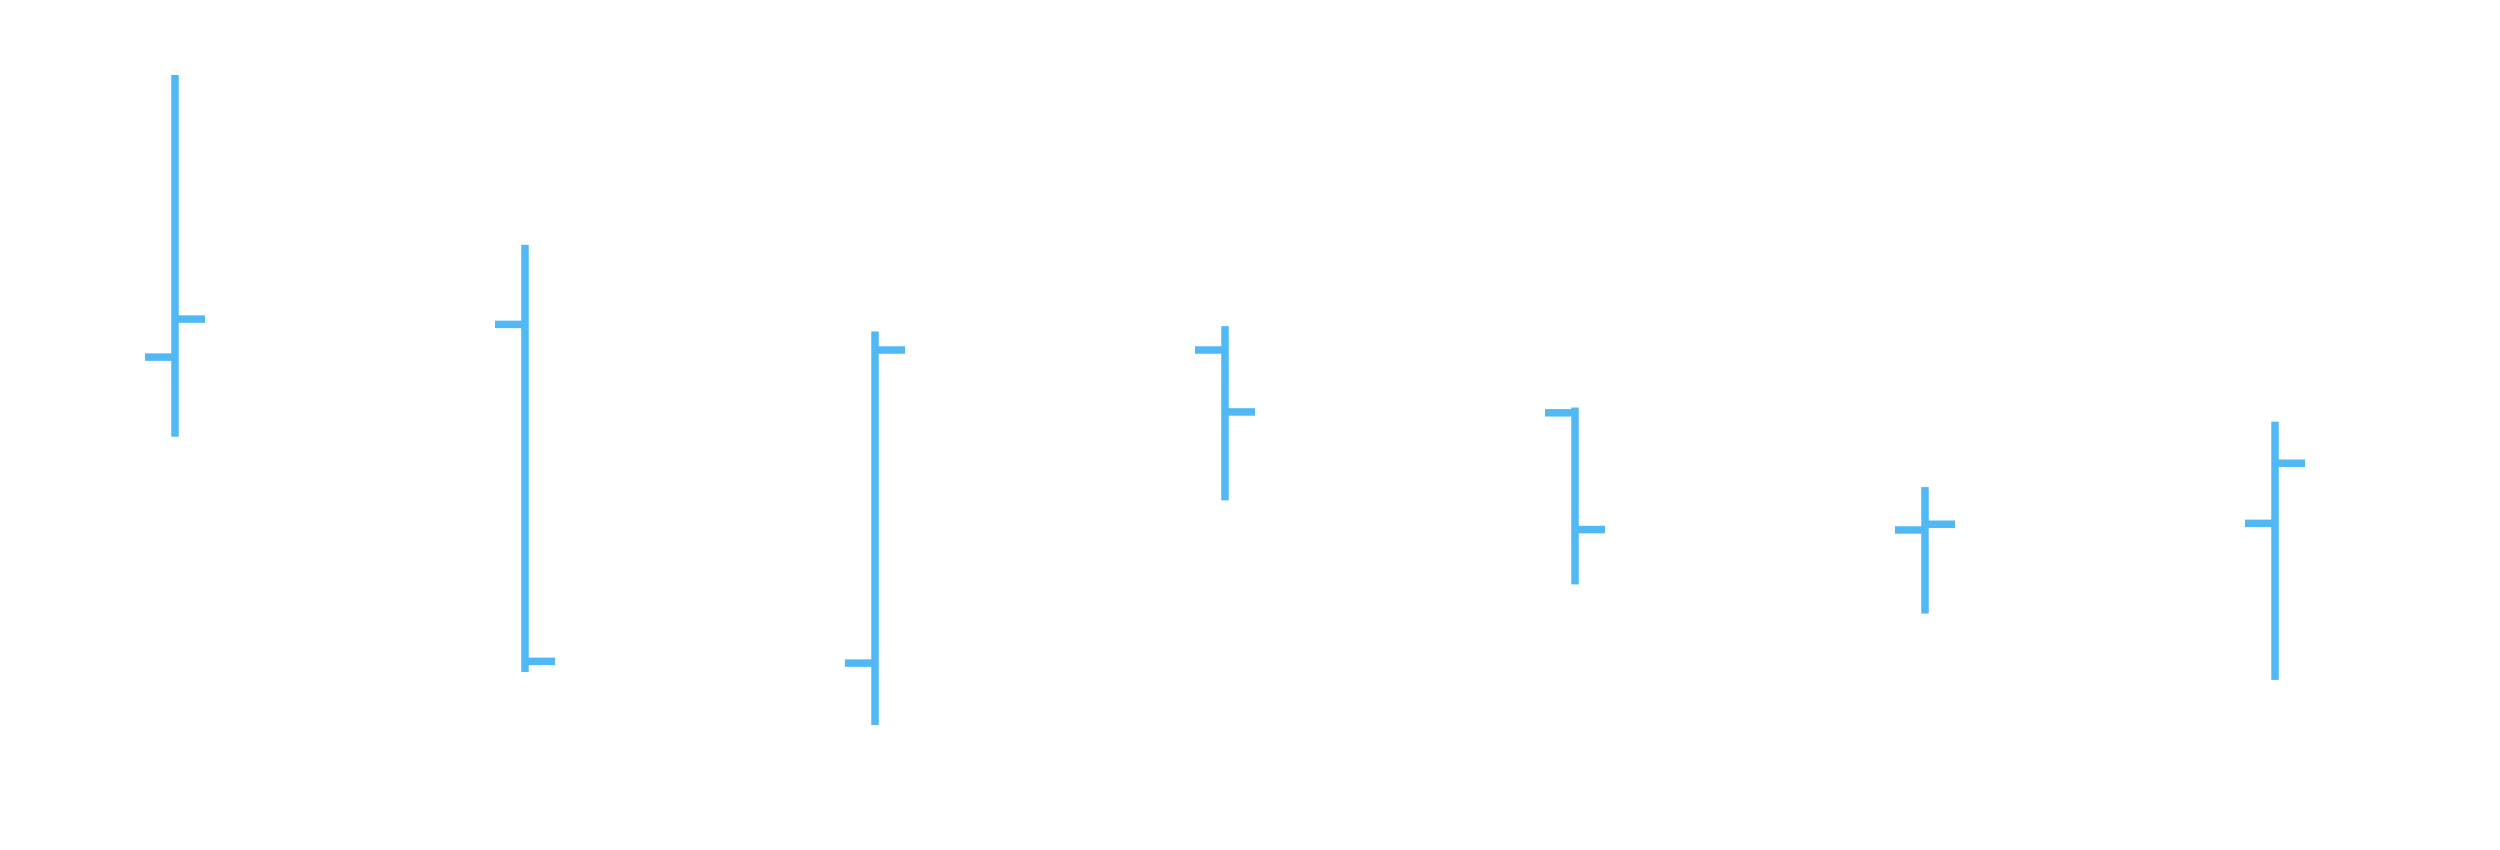
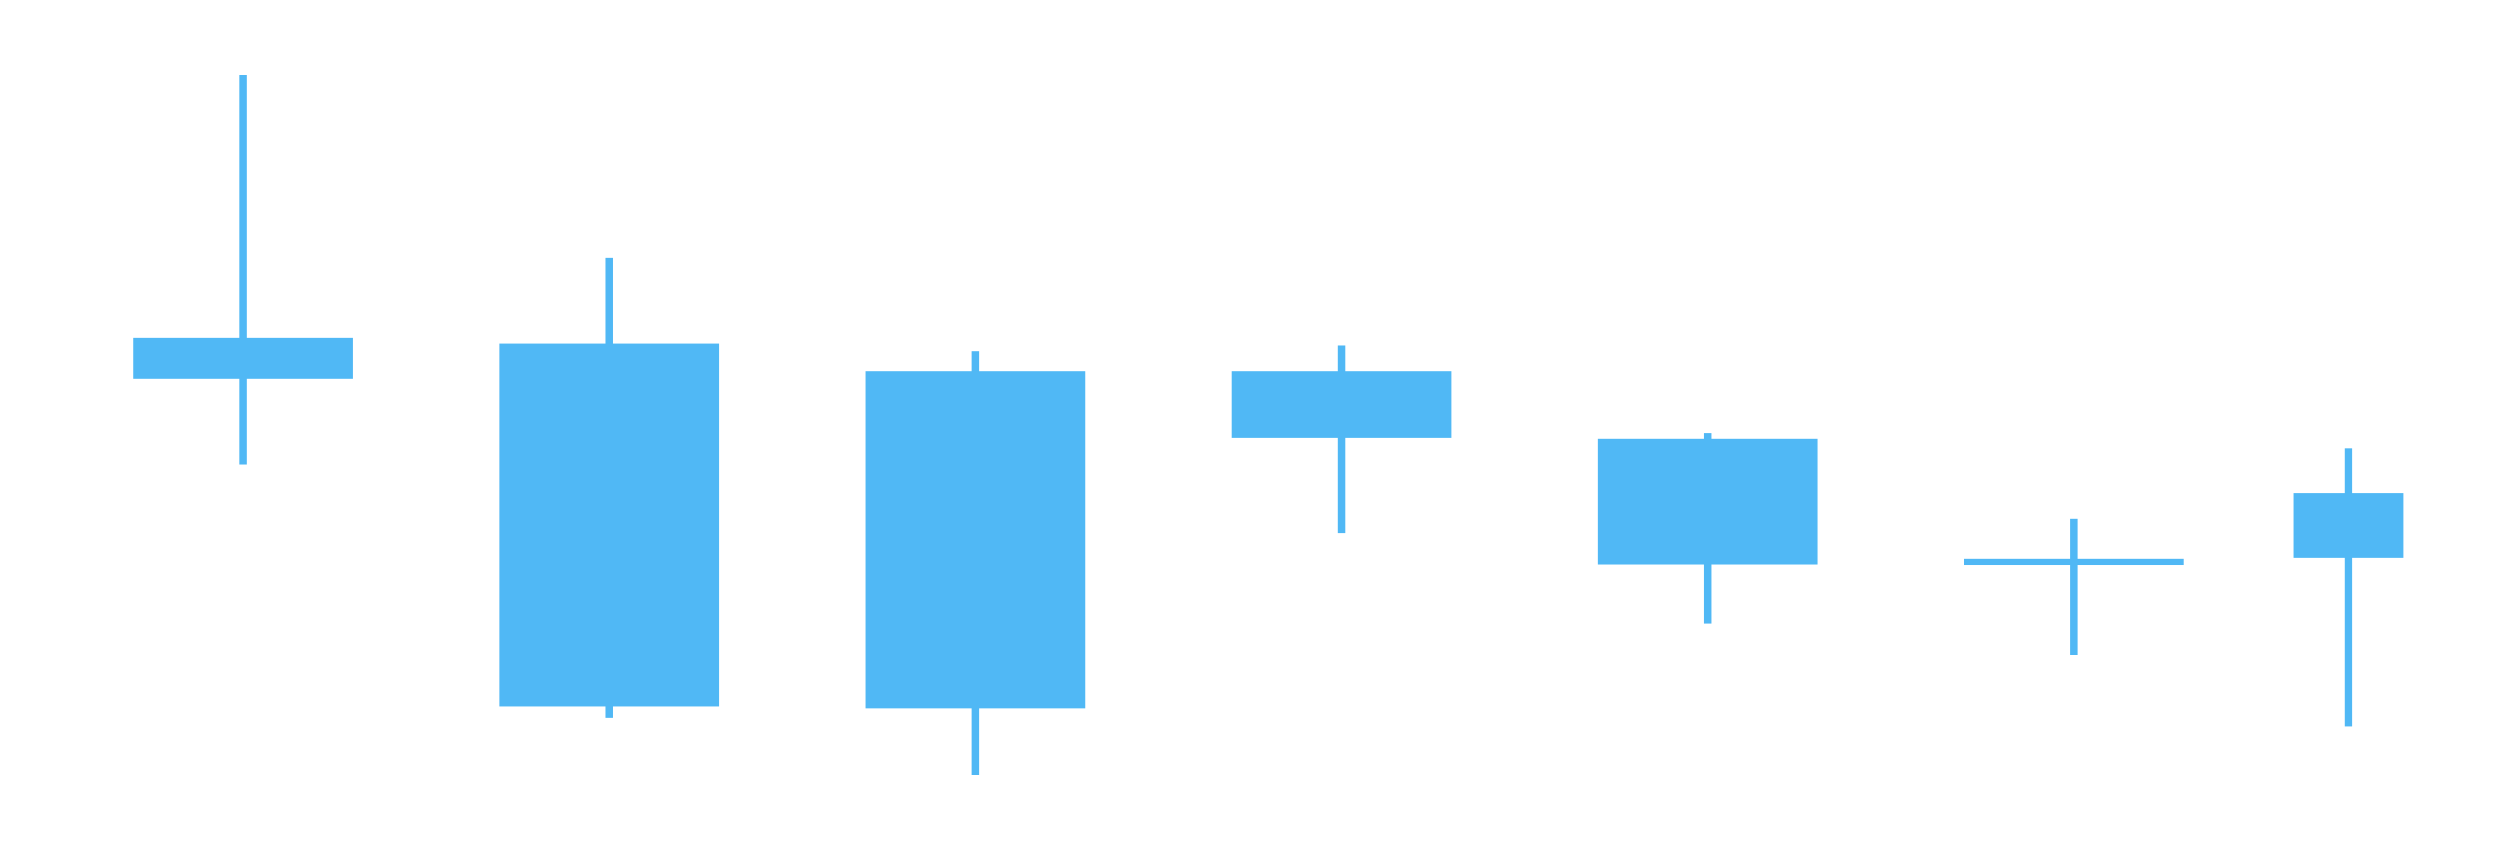
<svg xmlns="http://www.w3.org/2000/svg" viewBox="0 0 1000 340" role="img" aria-labelledby="t d">
-   <g stroke="#50b8f5" stroke-width="3" fill="none">
-     <path d="M70,30.0 V174.68 M58,142.84 H70 M70,127.63 H82" />
-     <path d="M210,97.92 V268.78 M198,129.76 H210 M210,264.54 H222" />
-     <path d="M350,132.59 V290.0 M338,265.24 H350 M350,140.01 H362" />
-     <path d="M490,130.46 V200.15 M478,140.01 H490 M490,164.78 H502" />
-     <path d="M630,163.01 V233.75 M618,165.13 H630 M630,211.82 H642" />
-     <path d="M770,194.84 V245.43 M758,212.0 H770 M770,209.7 H782" />
-     <path d="M910,168.67 V271.96 M898,209.35 H910 M910,185.29 H922" />
-   </g>
+   <line x1="97.23" y1="30.00" x2="97.23" y2="185.81" stroke="#50b8f5" stroke-width="3.00" />
+   <rect x="53.29" y="135.14" width="87.88" height="16.38" fill="#50b8f5" />
+   <line x1="243.69" y1="103.14" x2="243.69" y2="287.14" stroke="#50b8f5" stroke-width="3.00" />
+   <rect x="199.75" y="137.43" width="87.88" height="145.15" fill="#50b8f5" />
+   <line x1="390.15" y1="140.48" x2="390.15" y2="310.00" stroke="#50b8f5" stroke-width="3.00" />
+   <rect x="346.22" y="148.48" width="87.88" height="134.86" fill="#50b8f5" />
+   <line x1="536.62" y1="138.19" x2="536.62" y2="213.24" stroke="#50b8f5" stroke-width="3.00" />
+   <rect x="492.68" y="148.48" width="87.88" height="26.67" fill="#50b8f5" />
+   <line x1="683.08" y1="173.24" x2="683.08" y2="249.43" stroke="#50b8f5" stroke-width="3.00" />
+   <rect x="639.14" y="175.52" width="87.88" height="50.29" fill="#50b8f5" />
+   <line x1="829.54" y1="207.52" x2="829.54" y2="262.00" stroke="#50b8f5" stroke-width="3.00" />
+   <rect x="785.60" y="223.53" width="87.88" height="2.48" fill="#50b8f5" />
+   <line x1="939.38" y1="179.33" x2="939.38" y2="290.57" stroke="#50b8f5" stroke-width="2.93" />
+   <rect x="917.42" y="197.24" width="43.94" height="25.90" fill="#50b8f5" />
</svg>
